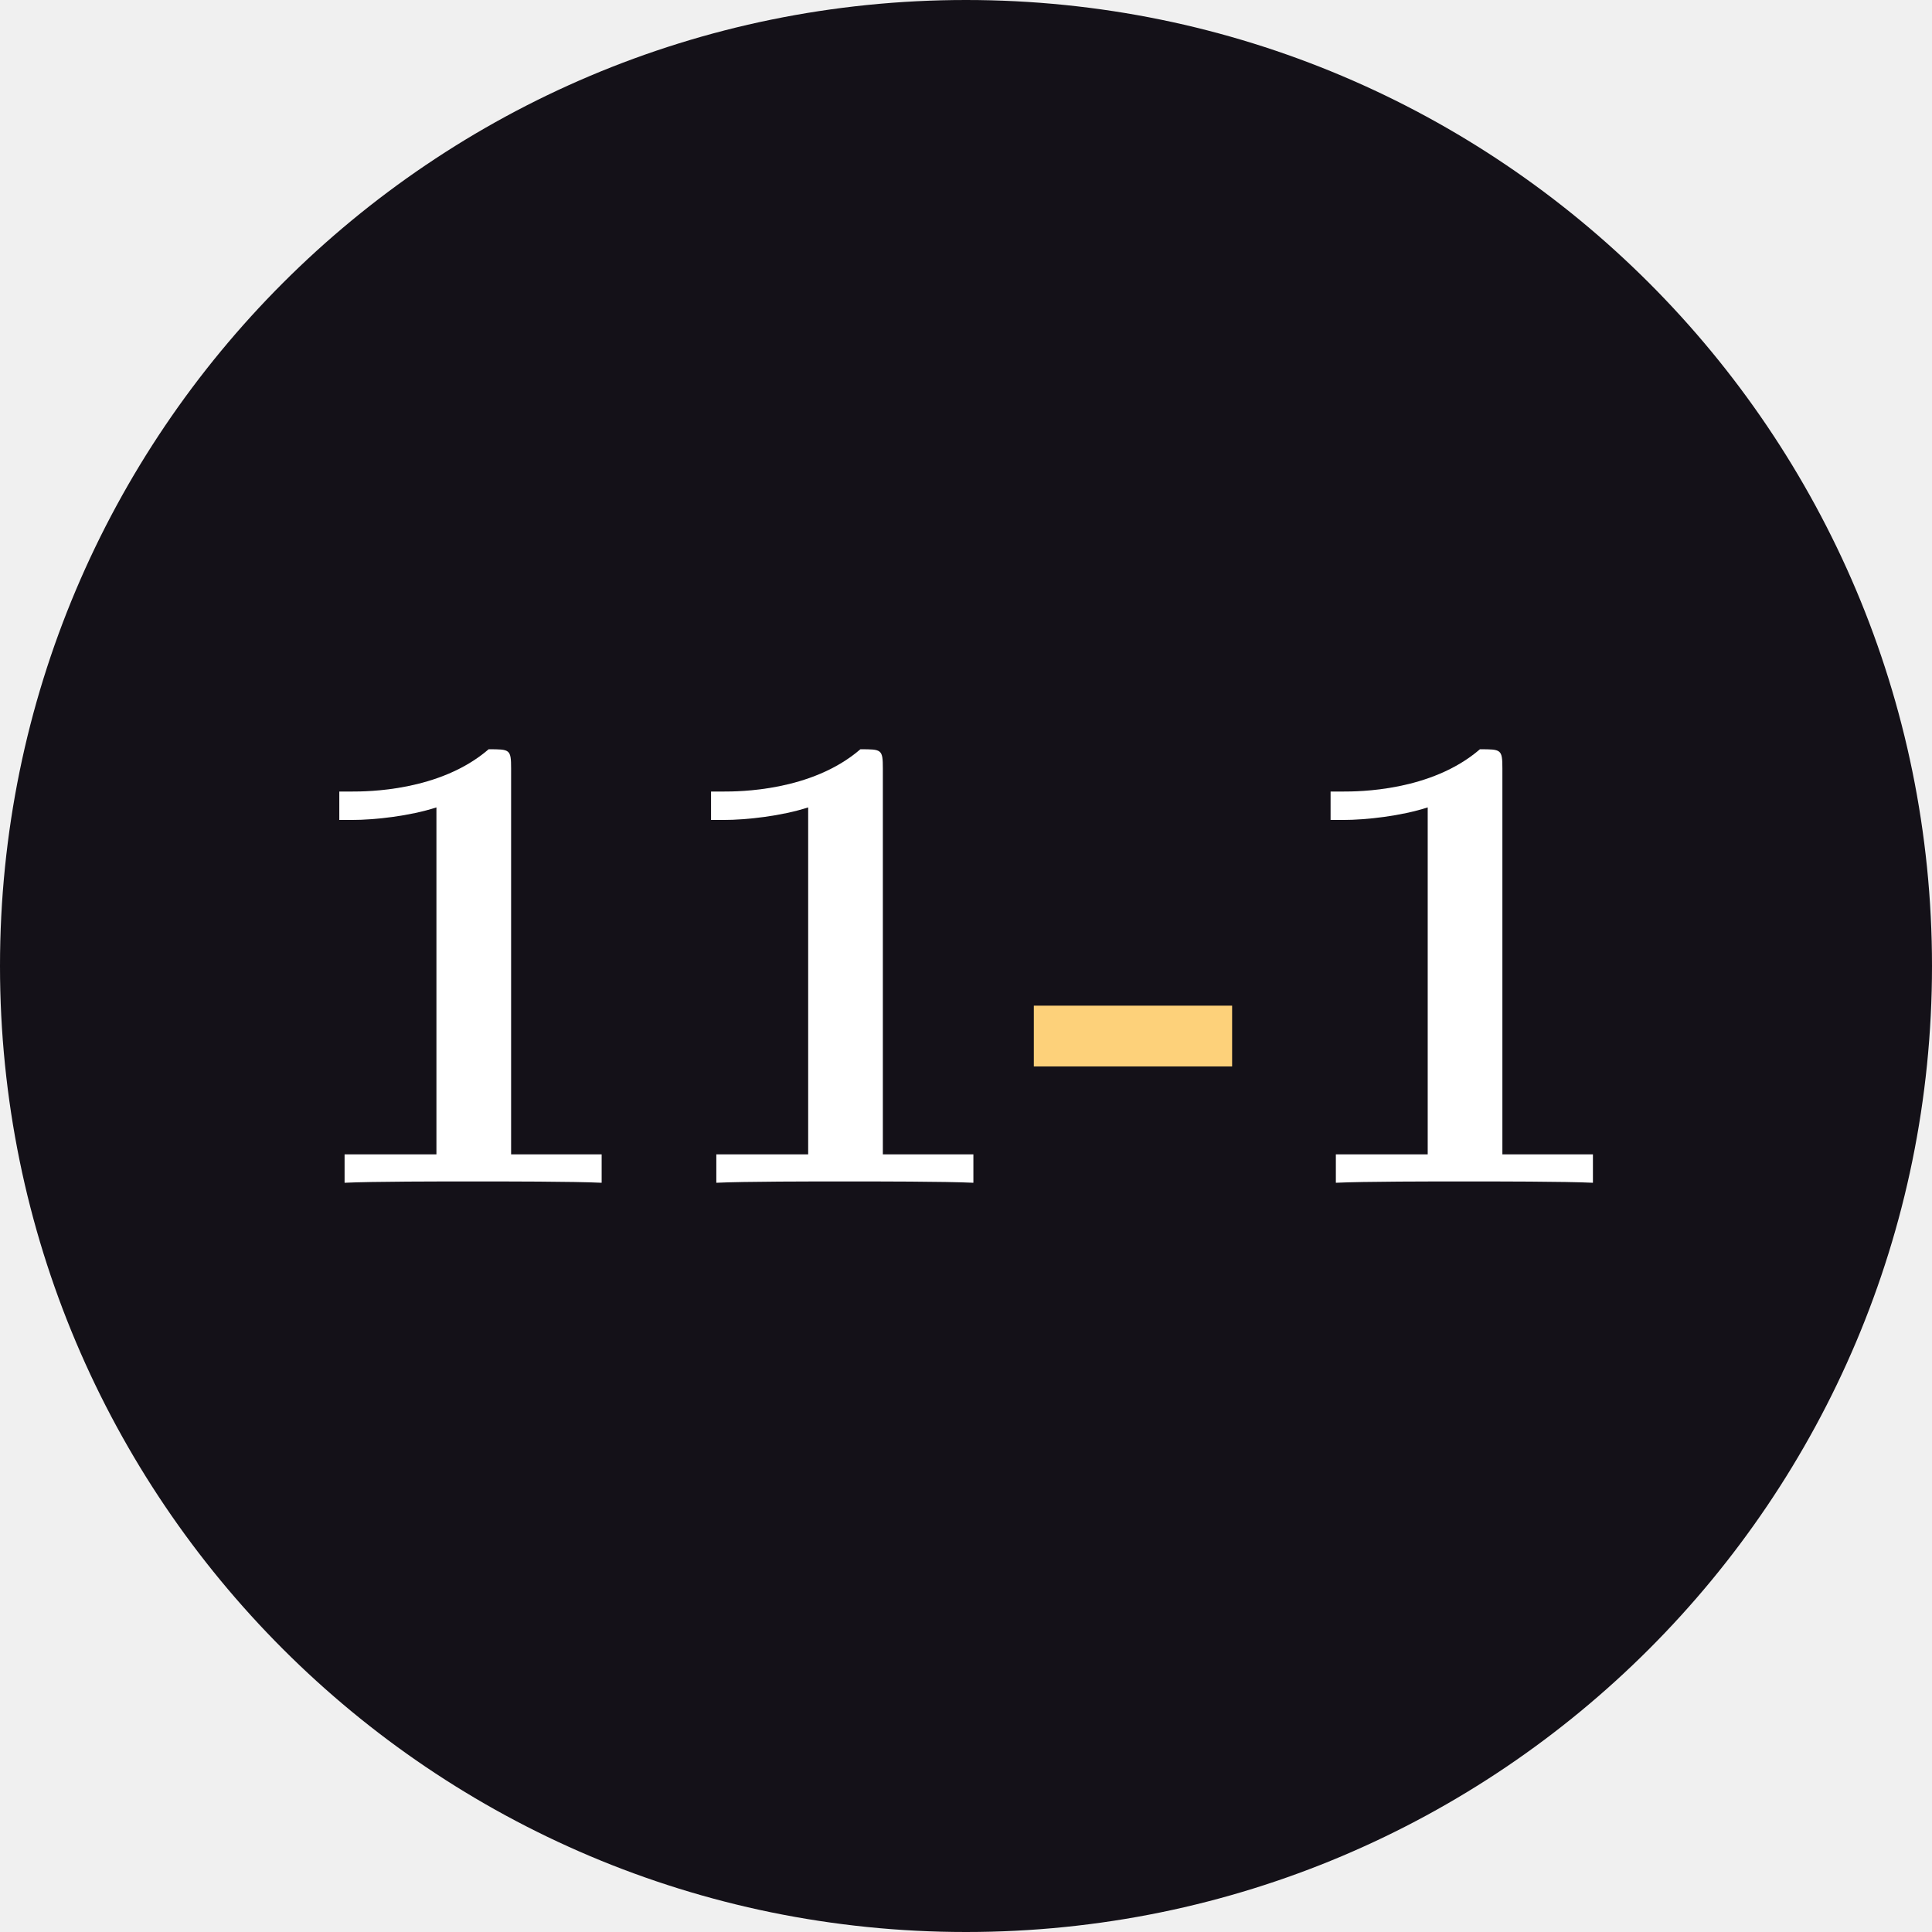
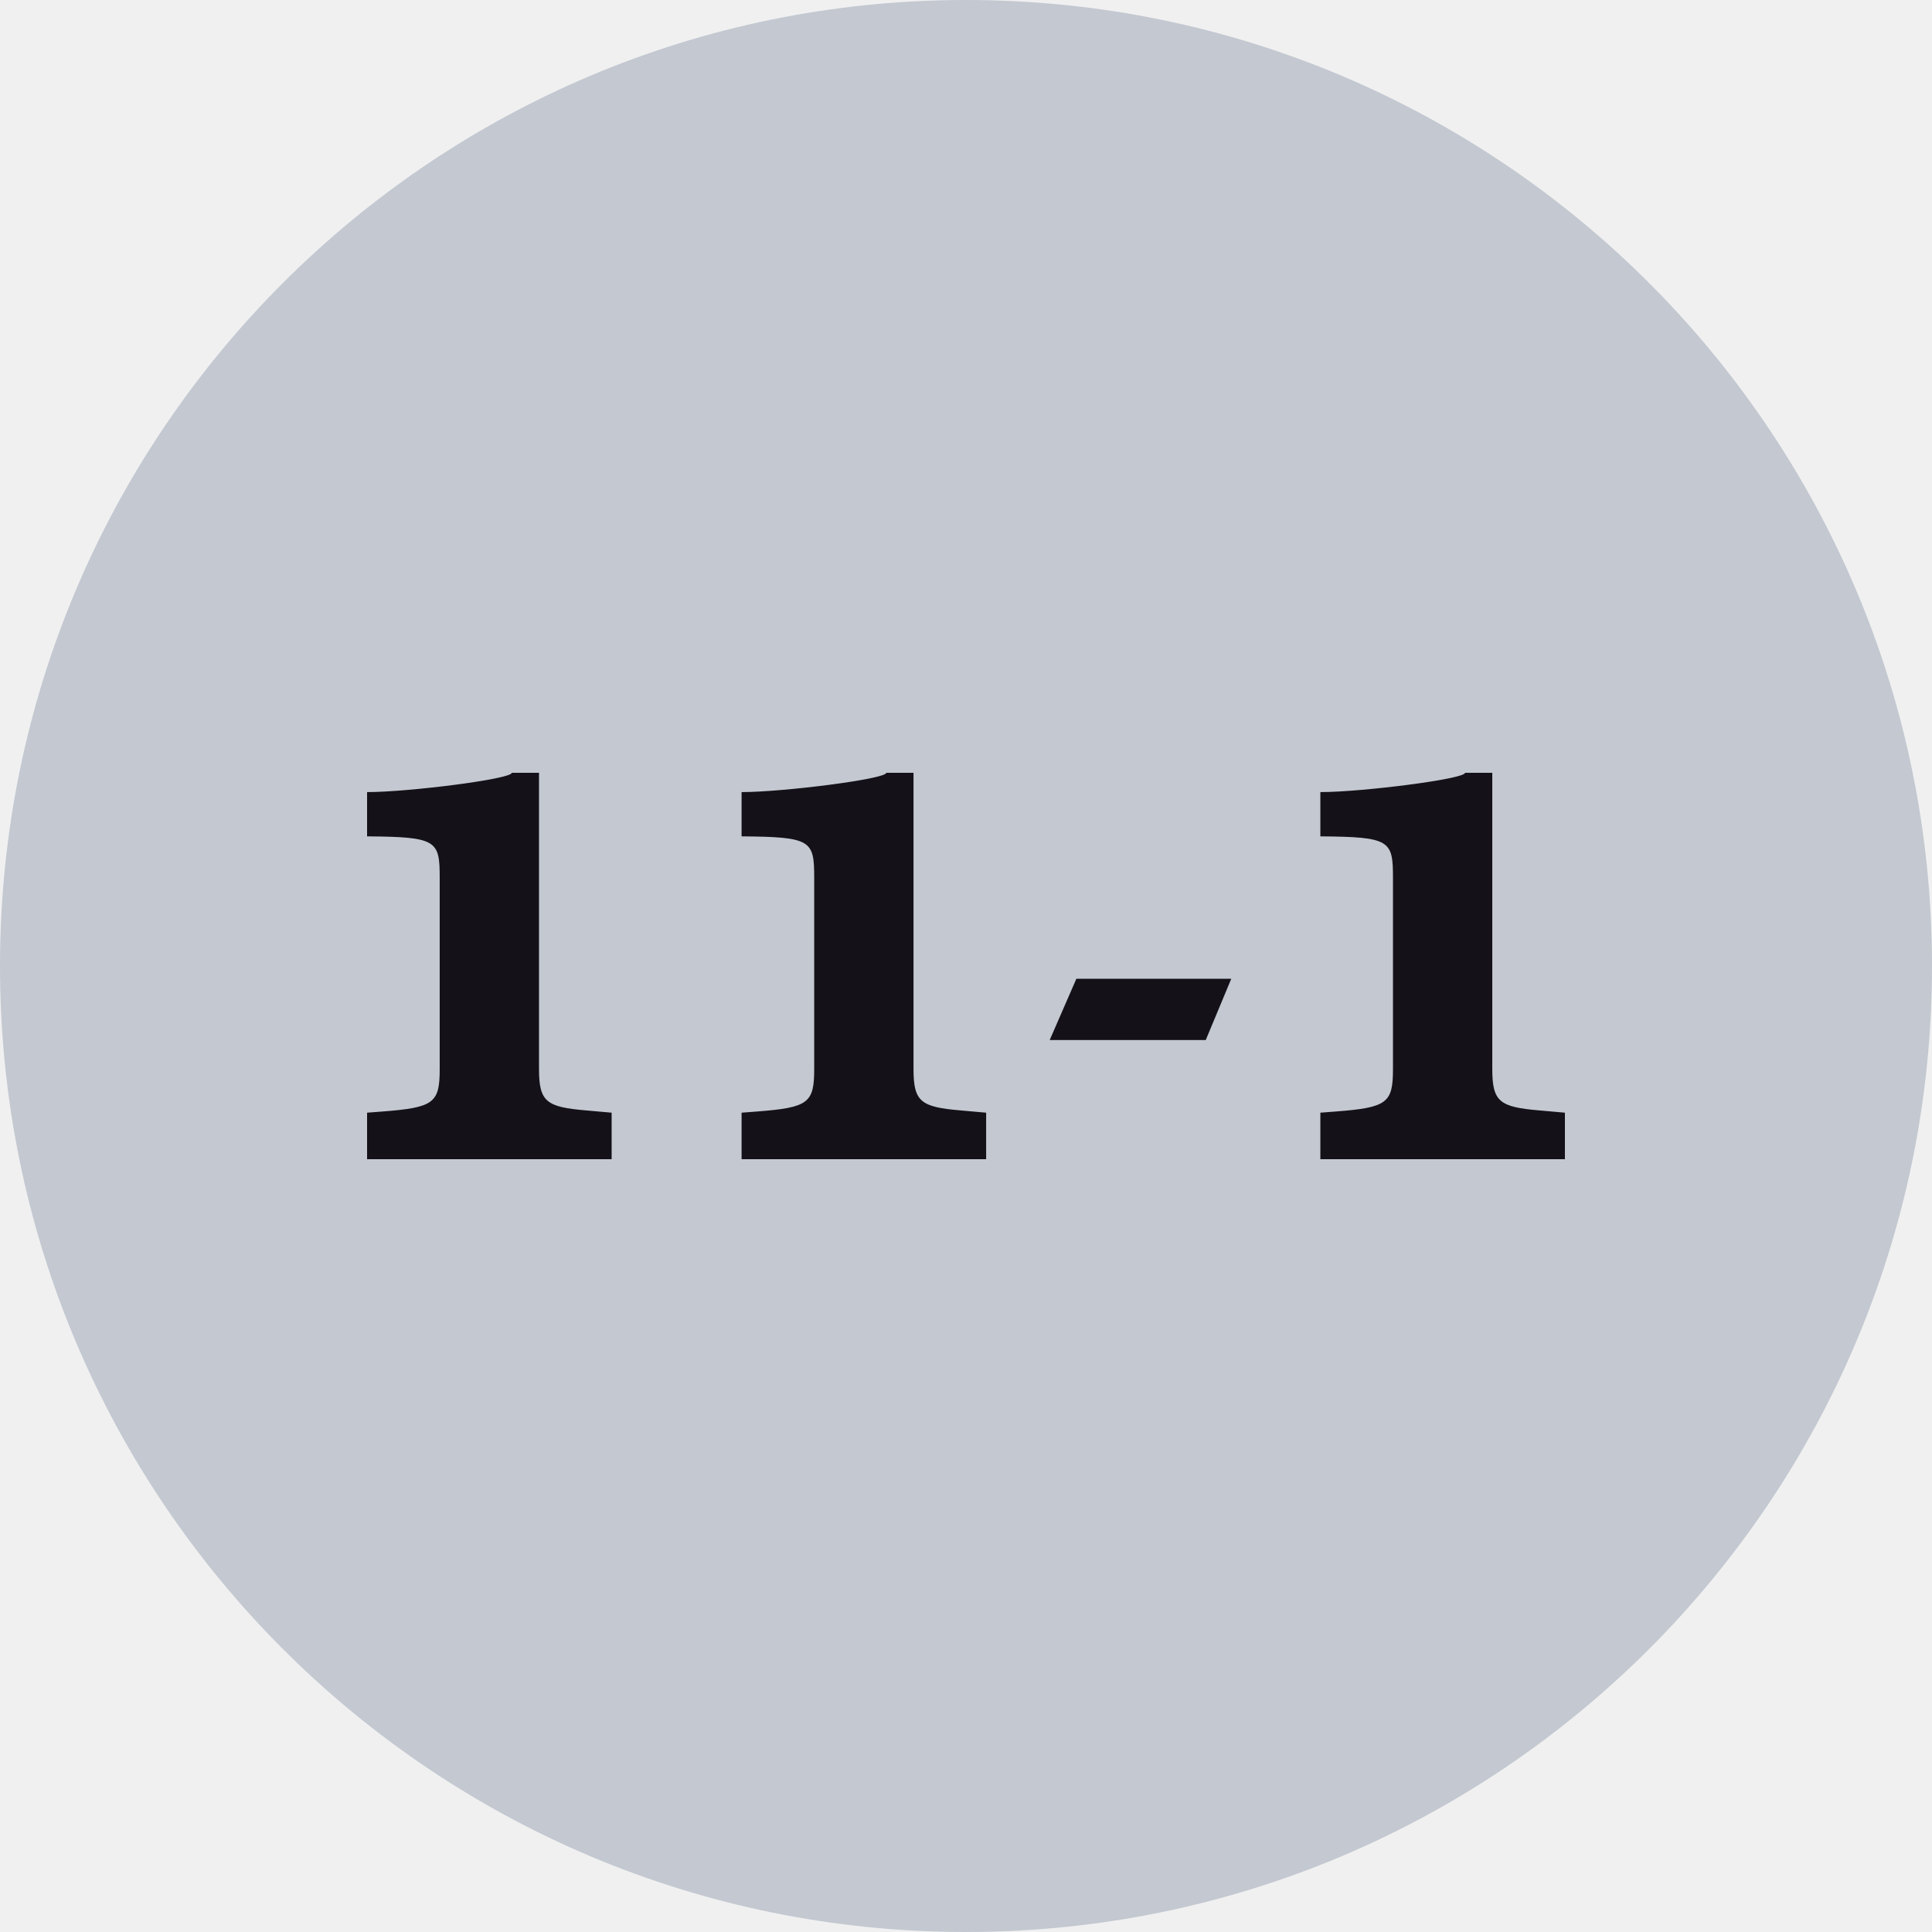
<svg xmlns="http://www.w3.org/2000/svg" viewBox="0 0 100 100">
-   <circle cx="50" cy="50" r="50" fill="#141118" />
-   <g transform="translate(14.62 61.22) scale(1.38)">
-     <path fill="#fff" d="M8.576-15.541C8.576-16.26 8.527-16.26 7.734-16.26C5.899-14.674 3.148-14.674 2.603-14.674H2.132V-13.608H2.603C3.47-13.608 4.784-13.757 5.775-14.079V-1.066H2.33V0C3.371-.05 5.974-.05 7.139-.05S10.931-.05 11.972 0V-1.066H8.576V-15.541Z" />
-     <path fill="#fff" transform="translate(13.943 0)" d="M8.576-15.541C8.576-16.26 8.527-16.26 7.734-16.26C5.899-14.674 3.148-14.674 2.603-14.674H2.132V-13.608H2.603C3.47-13.608 4.784-13.757 5.775-14.079V-1.066H2.33V0C3.371-.05 5.974-.05 7.139-.05S10.931-.05 11.972 0V-1.066H8.576V-15.541Z" />
-     <path fill="#FDD17A" transform="translate(27.885 0)" d="M7.734-4.363V-6.643H.297V-4.363H7.734Z" />
-     <path fill="#fff" transform="translate(37.18 0)" d="M8.576-15.541C8.576-16.26 8.527-16.26 7.734-16.26C5.899-14.674 3.148-14.674 2.603-14.674H2.132V-13.608H2.603C3.47-13.608 4.784-13.757 5.775-14.079V-1.066H2.33V0C3.371-.05 5.974-.05 7.139-.05S10.931-.05 11.972 0V-1.066H8.576V-15.541Z" />
+   <circle cx="50" cy="50" r="50" fill="#C3C8D1" />
+   <g fill="#141118" transform="translate(19.000 40.000) scale(0.737) translate(-82.17186 -52.802)">
+     <path transform="translate(76.71233 79.94023)" d="M22.635 0V-3.268L20.842-3.427C18.052-3.666 17.534-4.025 17.534-6.336V-27.138H15.621C15.621-26.7 8.369-25.783 5.46-25.783V-22.675C10.361-22.635 10.56-22.396 10.56-19.766V-6.336C10.56-3.945 10.162-3.626 6.496-3.347L5.46-3.268V0H22.635Z" />
+     <path transform="translate(103.0137 79.94023)" d="M22.635 0V-3.268L20.842-3.427C18.052-3.666 17.534-4.025 17.534-6.336V-27.138H15.621C15.621-26.7 8.369-25.783 5.46-25.783V-22.675C10.361-22.635 10.56-22.396 10.56-19.766V-6.336C10.56-3.945 10.162-3.626 6.496-3.347L5.46-3.268V0H22.635Z" />
+     <path transform="translate(129.3151 79.94023)" d="M13.549-12.672H2.67L.797-8.369H11.756L13.549-12.672Z" />
+     <path transform="translate(143.6613 79.94023)" d="M22.635 0V-3.268L20.842-3.427C18.052-3.666 17.534-4.025 17.534-6.336V-27.138H15.621C15.621-26.7 8.369-25.783 5.46-25.783V-22.675C10.361-22.635 10.56-22.396 10.56-19.766V-6.336C10.56-3.945 10.162-3.626 6.496-3.347L5.46-3.268V0H22.635Z" />
  </g>
</svg>
